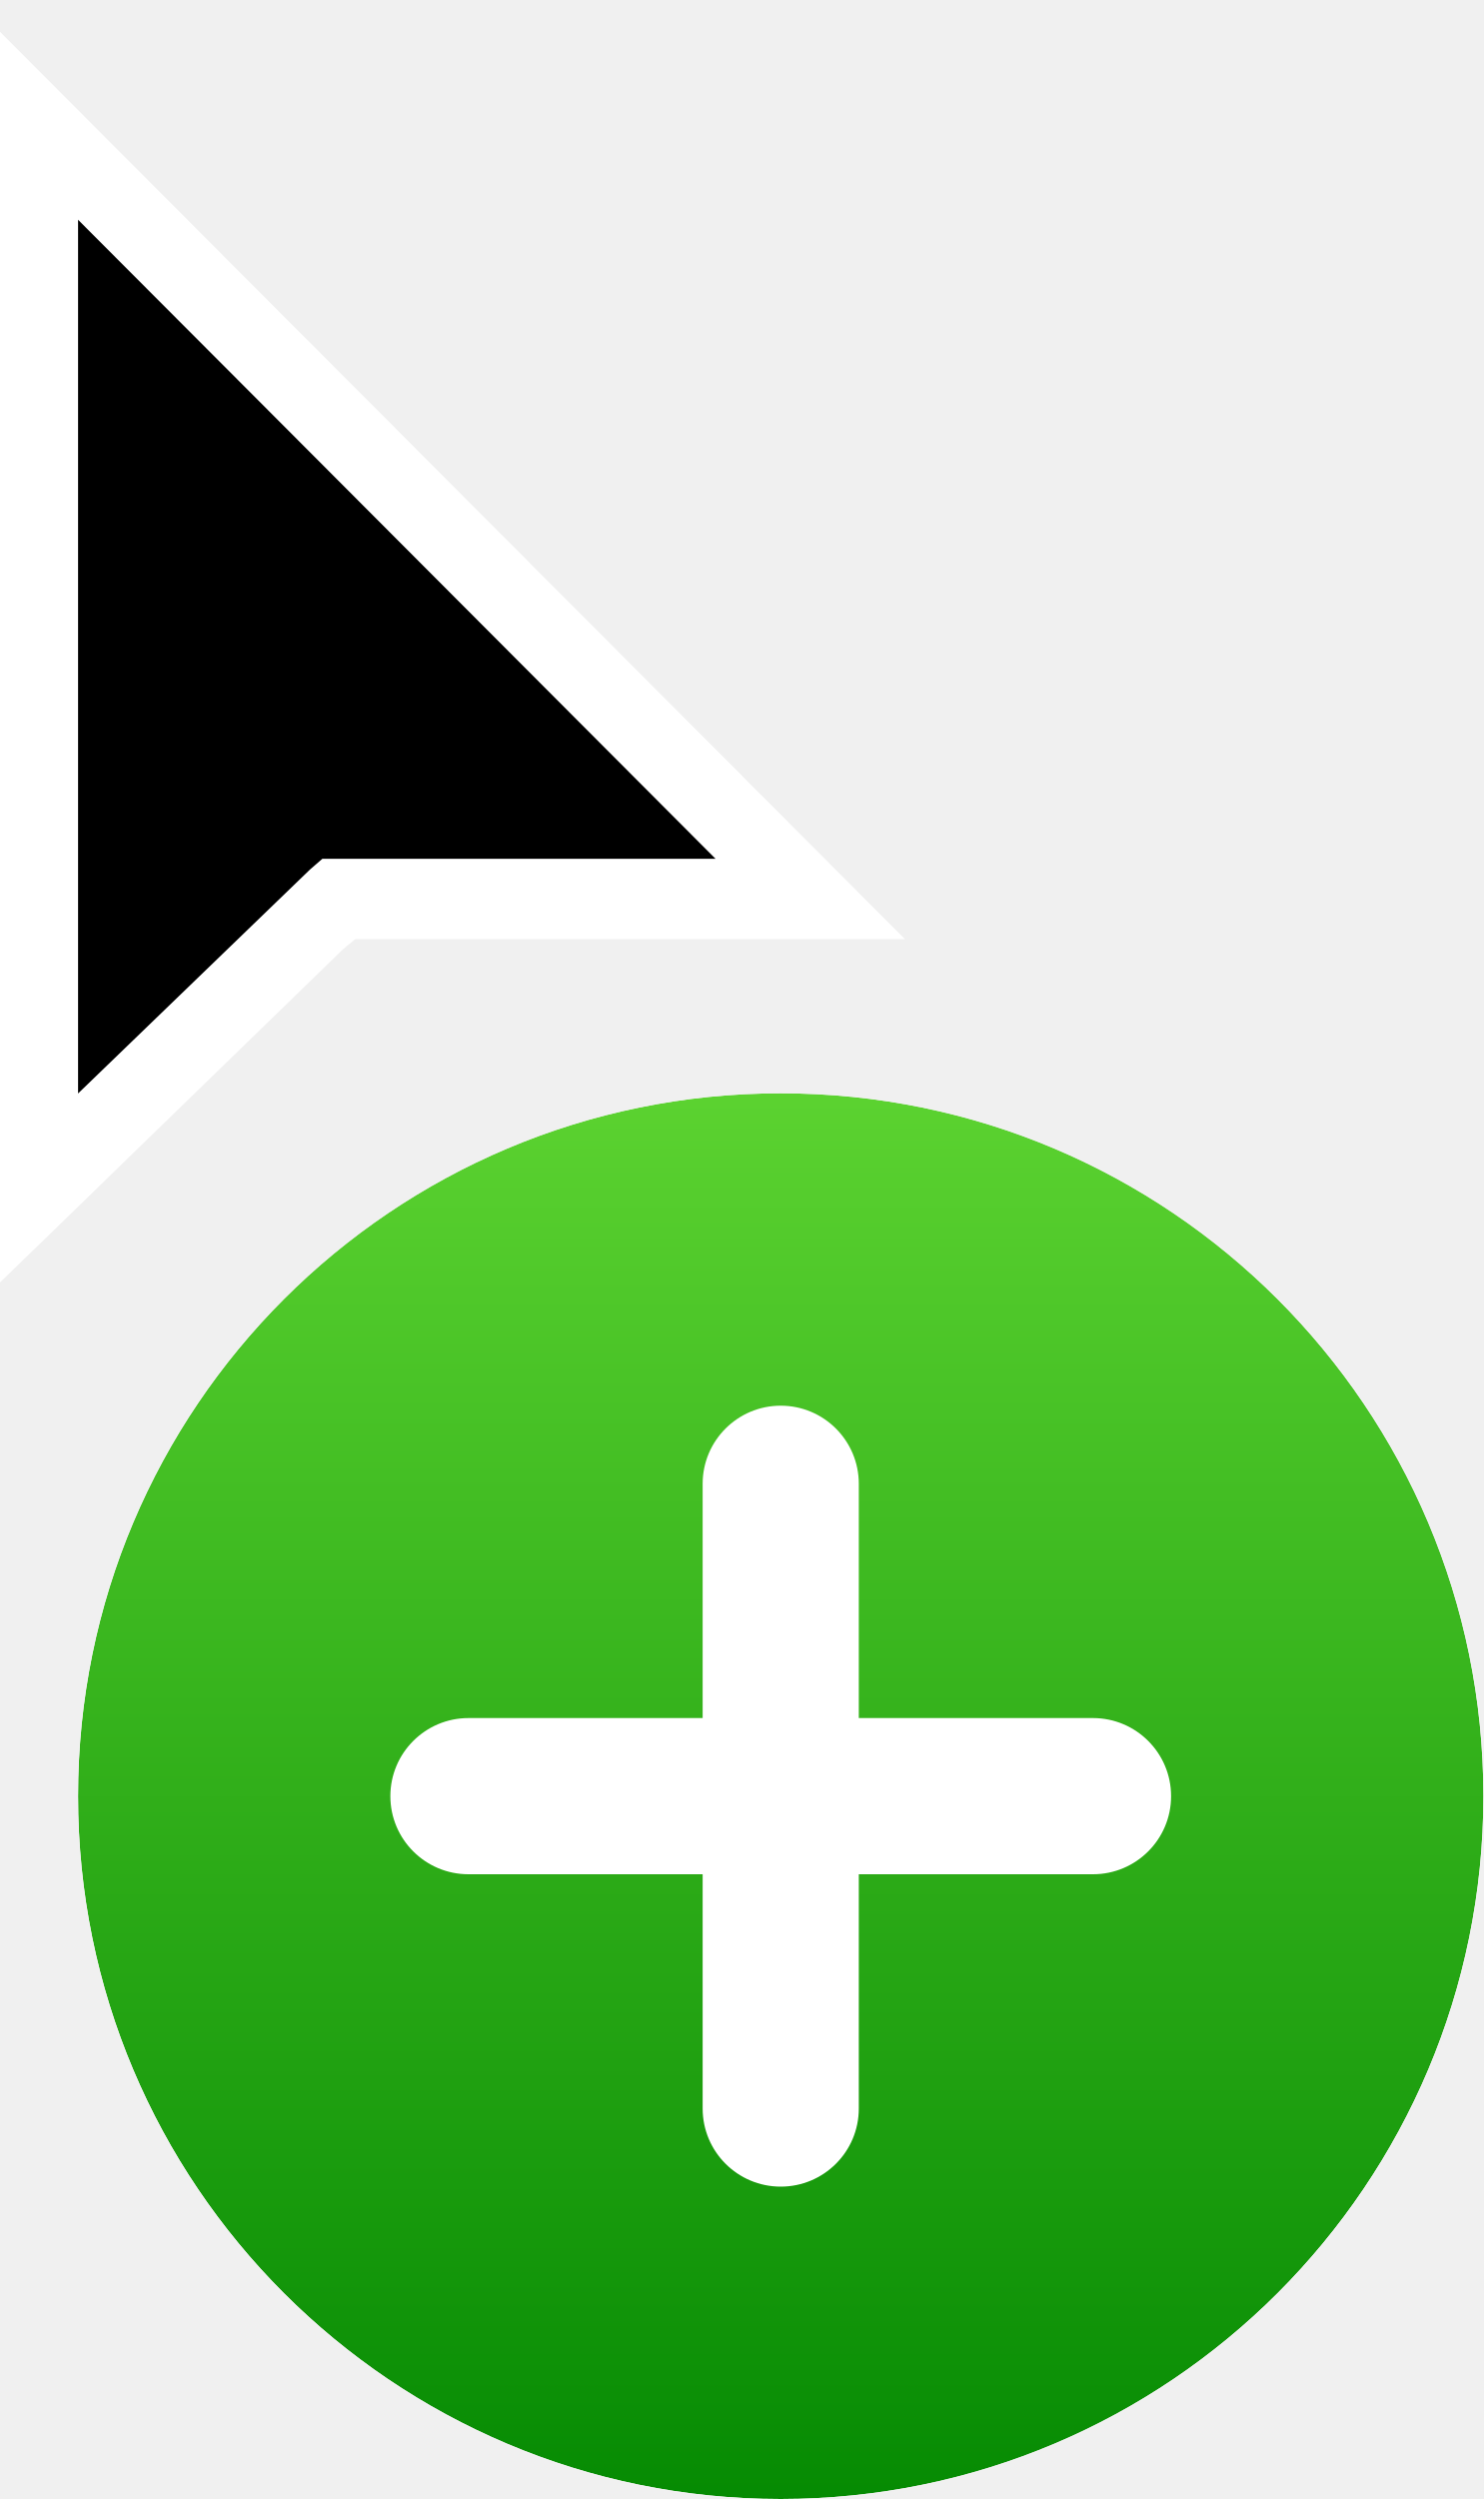
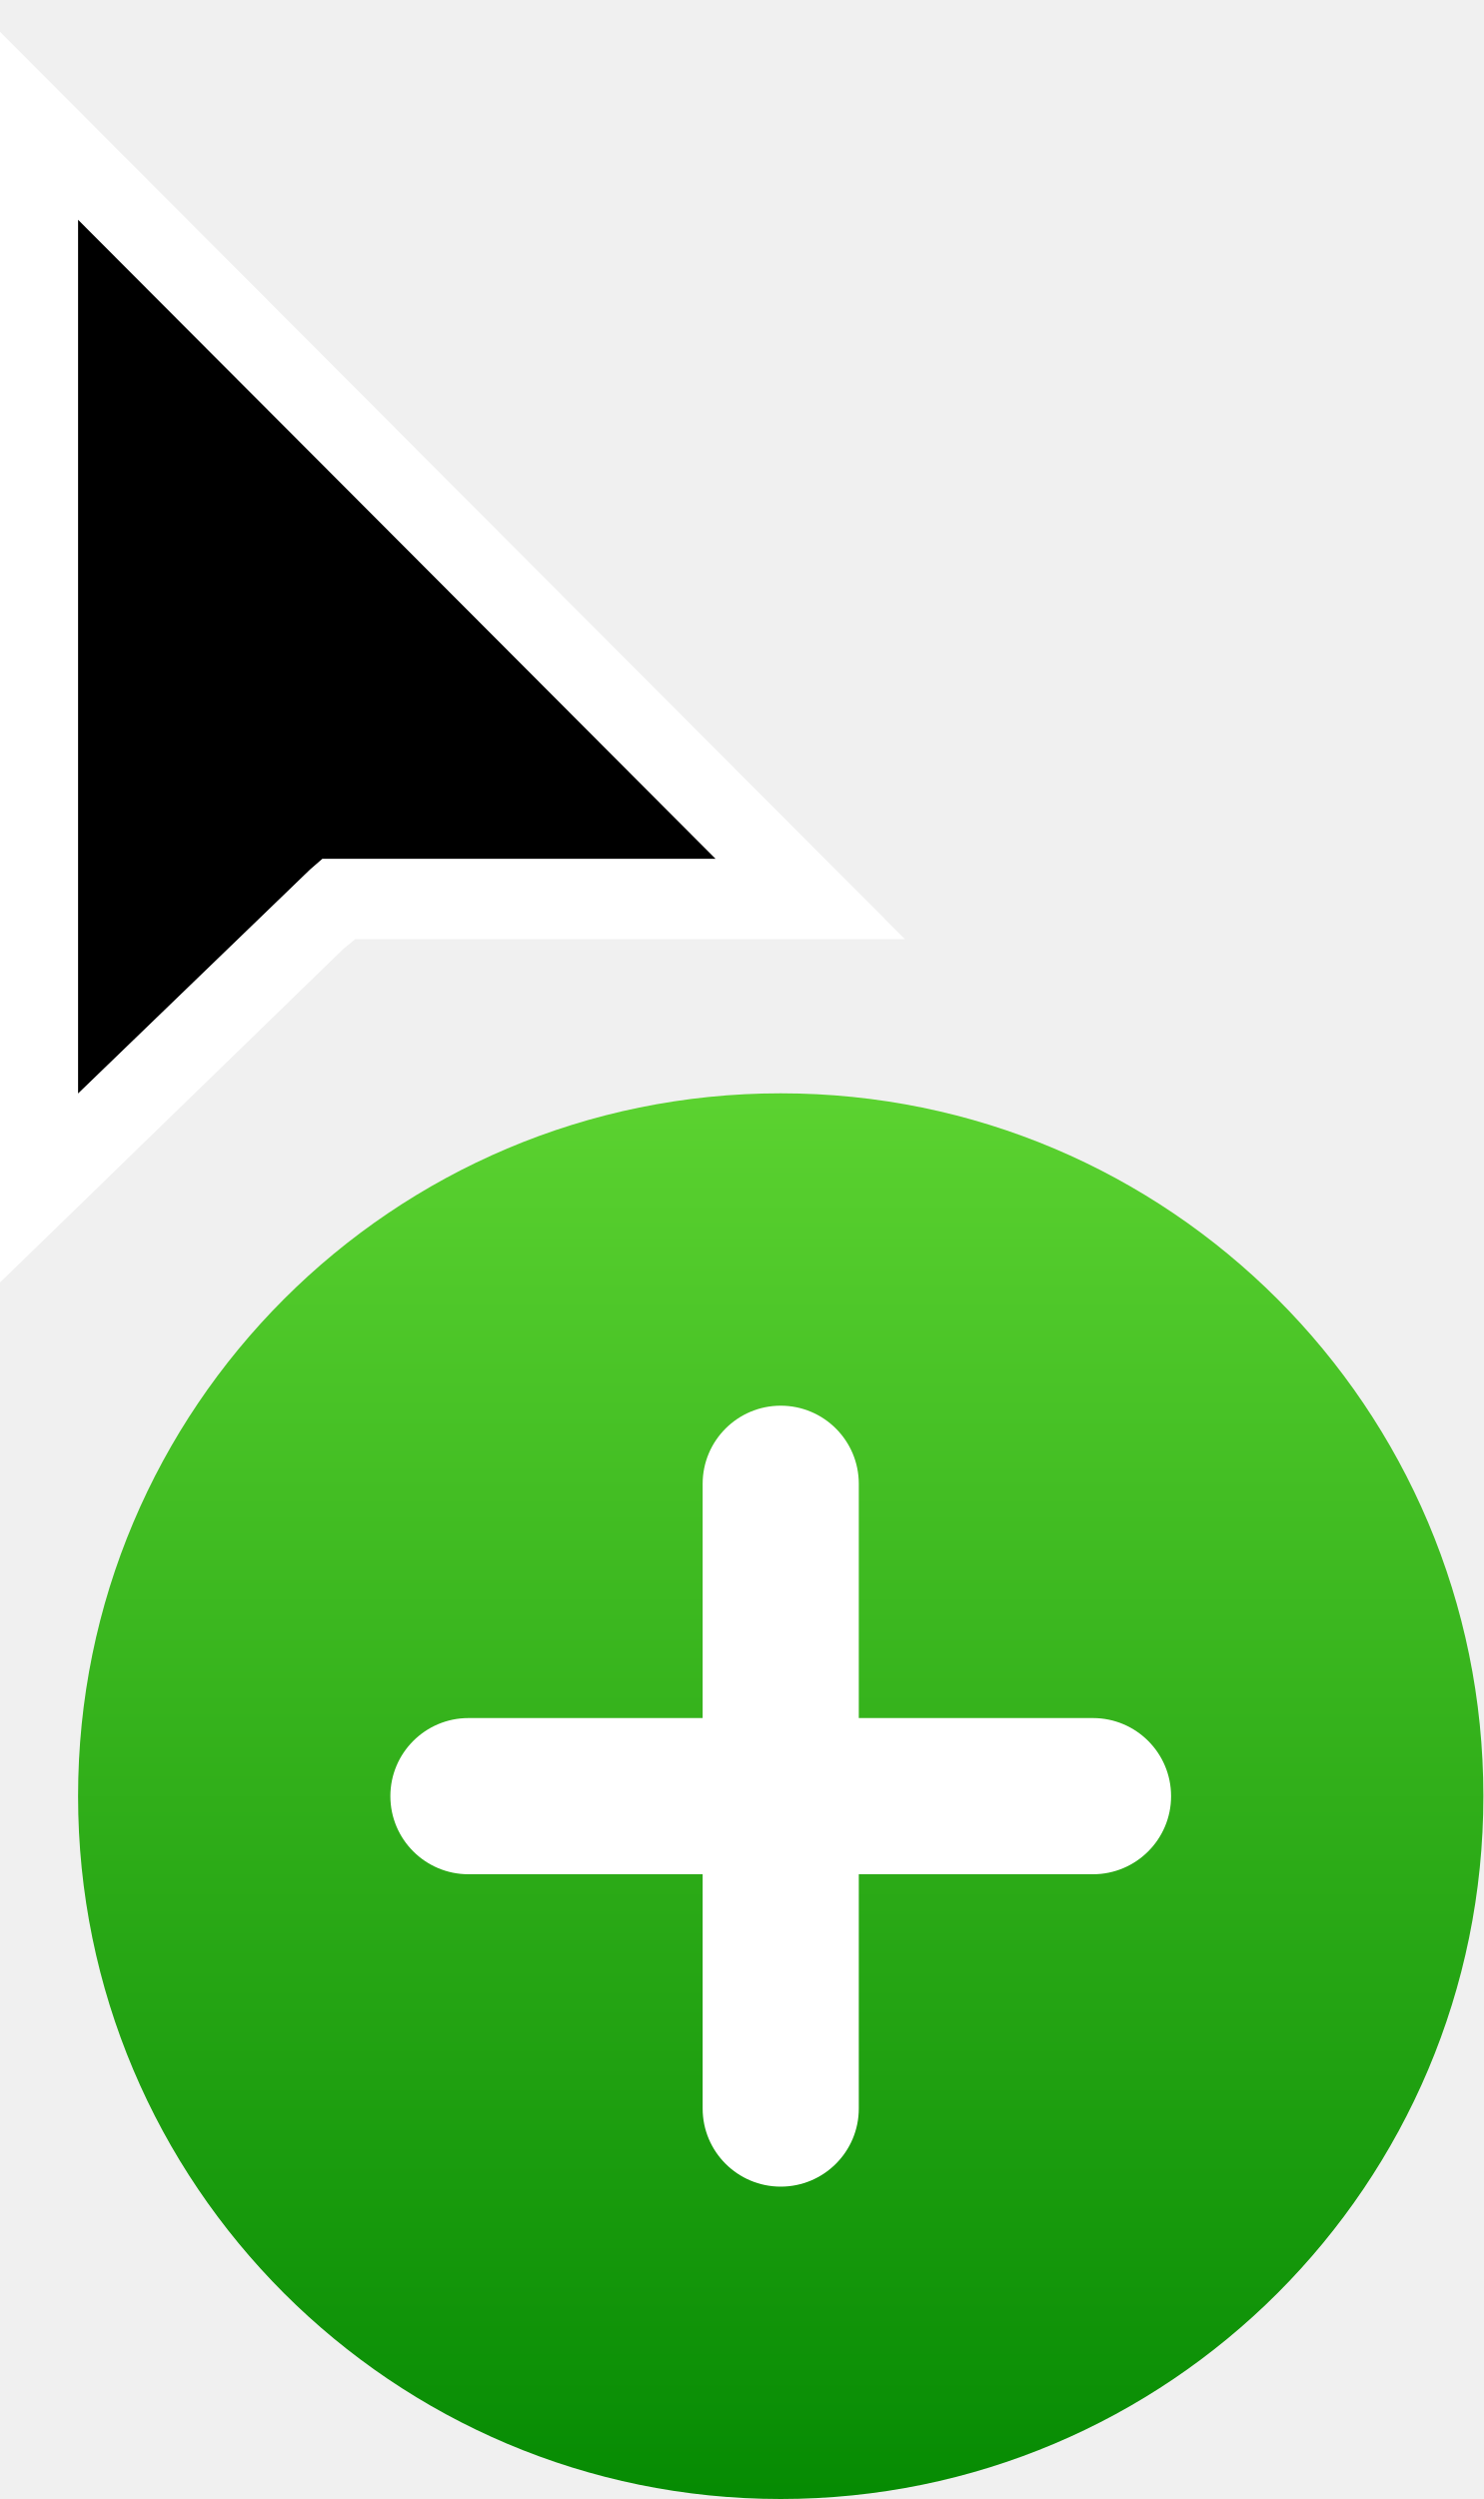
- <svg xmlns="http://www.w3.org/2000/svg" xmlns:xlink="http://www.w3.org/1999/xlink" width="19px" height="32px" viewBox="0 0 19 32" version="1.1">
+ <svg xmlns="http://www.w3.org/2000/svg" width="19px" height="32px" viewBox="0 0 19 32" version="1.1">
  <defs>
-     <path id="path-1" d="M0,9 C0,13.97 4.03,18 9,18 L9,18 C13.97,18 18,13.97 18,9 L18,9 C18,4.029 13.97,0 9,0 L9,0 C4.03,0 0,4.029 0,9" />
-     <linearGradient x1="50%" y1="0%" x2="50%" y2="100%" id="linearGradient-3">
+     <linearGradient x1="50%" y1="0%" x2="50%" y2="100%" id="linearGradient-1">
      <stop stop-color="#5BD230" offset="0%" />
      <stop stop-color="#068B03" offset="100%" />
    </linearGradient>
  </defs>
  <g id="Page-1" stroke="none" stroke-width="1" fill="none" fill-rule="evenodd">
    <g id="copy">
-       <g id="Group-3" transform="translate(1, 14)">
-         <mask id="mask-2" fill="white">
-           <use xlink:href="#path-1" />
-         </mask>
-         <g id="Clip-2" />
-         <path d="M0,9 C0,13.97 4.03,18 9,18 L9,18 C13.97,18 18,13.97 18,9 L18,9 C18,4.029 13.97,0 9,0 L9,0 C4.03,0 0,4.029 0,9" id="Fill-1" fill="url(#linearGradient-3)" mask="url(#mask-2)" />
-       </g>
      <g id="Group-10">
+         <path d="M1,23 C1,27.97 5.03,32 10,32 L10,32 C14.97,32 19,27.97 19,23 L19,23 C19,18.029 14.97,14 10,14 L10,14 C5.03,14 1,18.029 1,23" id="Fill-1" fill="url(#linearGradient-1)" />
        <path d="M0,16.422 L0,0.407 L11.591,12.026 L4.55,12.026 L4.399,12.15 L0,16.422 Z" id="Fill-4" fill="#FFFFFF" />
        <path d="M14,22 L11,22 L11,19 C11,18.448 10.552,18 10,18 C9.448,18 9,18.448 9,19 L9,22 L6,22 C5.448,22 5,22.448 5,23 C5,23.552 5.448,24 6,24 L9,24 L9,27 C9,27.552 9.448,28 10,28 C10.552,28 11,27.552 11,27 L11,24 L14,24 C14.552,24 15,23.552 15,23 C15,22.448 14.552,22 14,22" id="Fill-6" fill="#FFFFFF" />
        <path d="M1,2.814 L1,14.002 L3.969,11.136 L4.129,10.997 L9.165,10.997 L1,2.814 Z" id="Fill-8" fill="#000000" />
      </g>
    </g>
  </g>
</svg>
